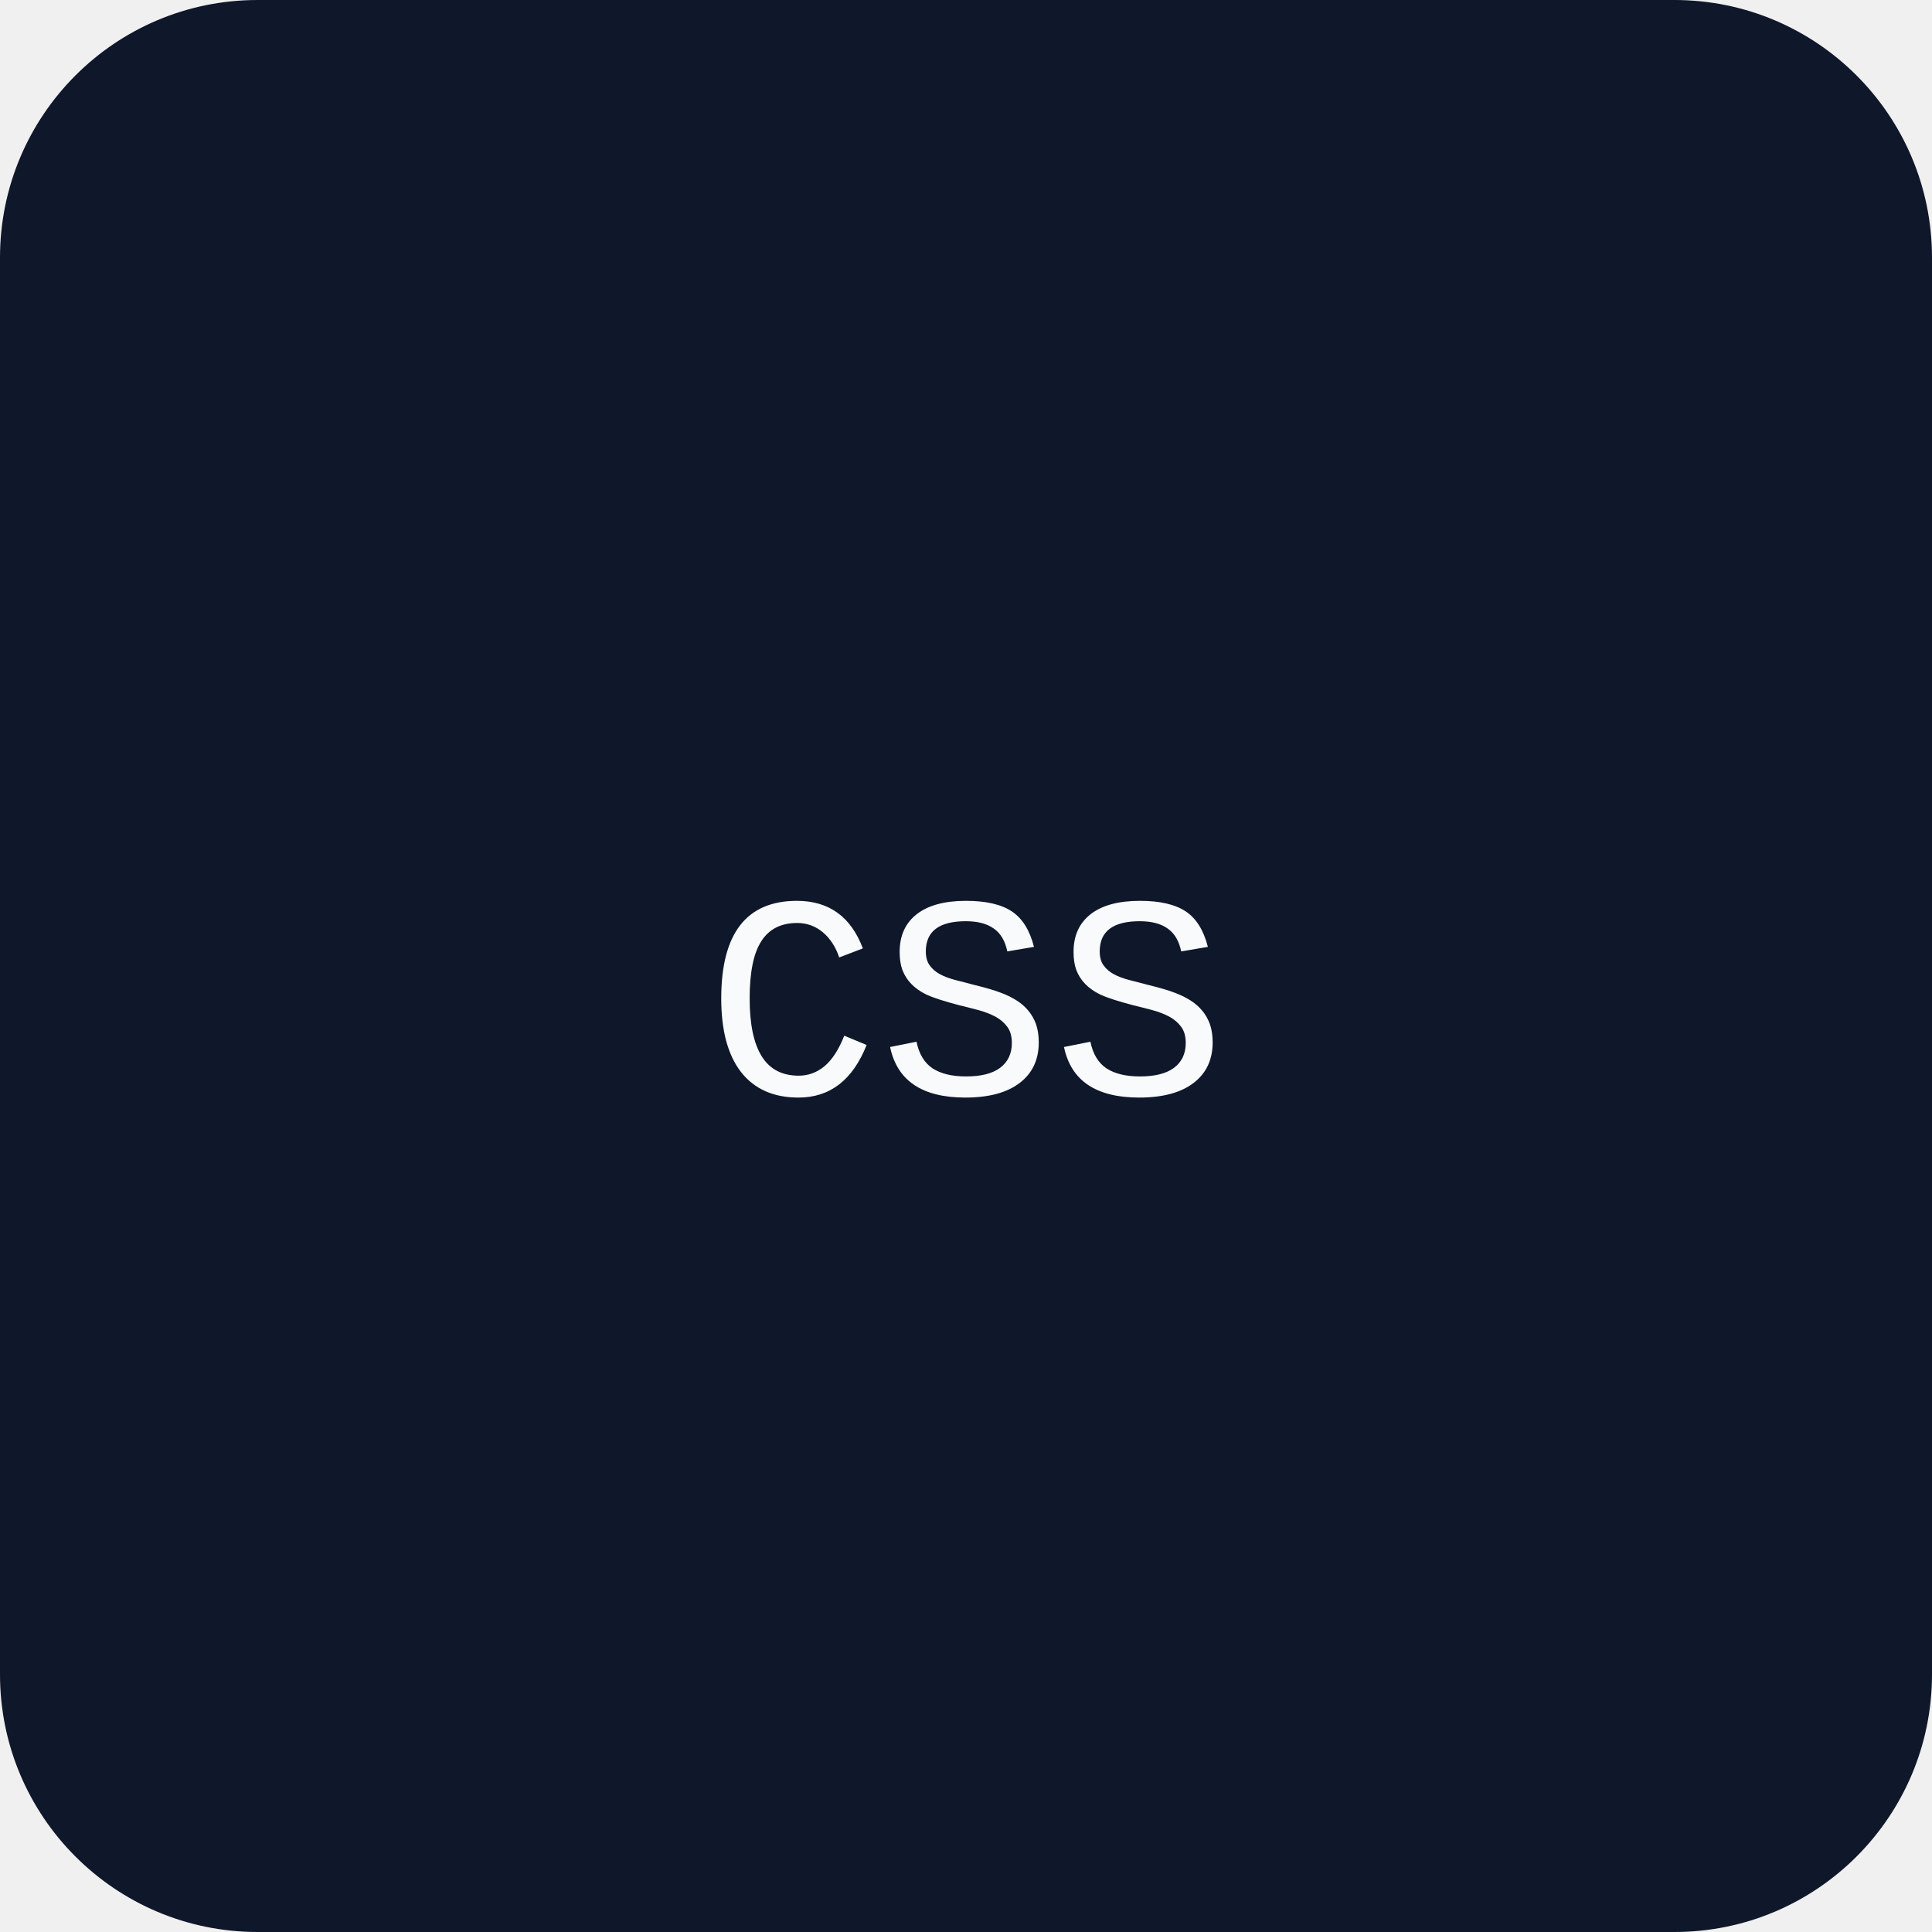
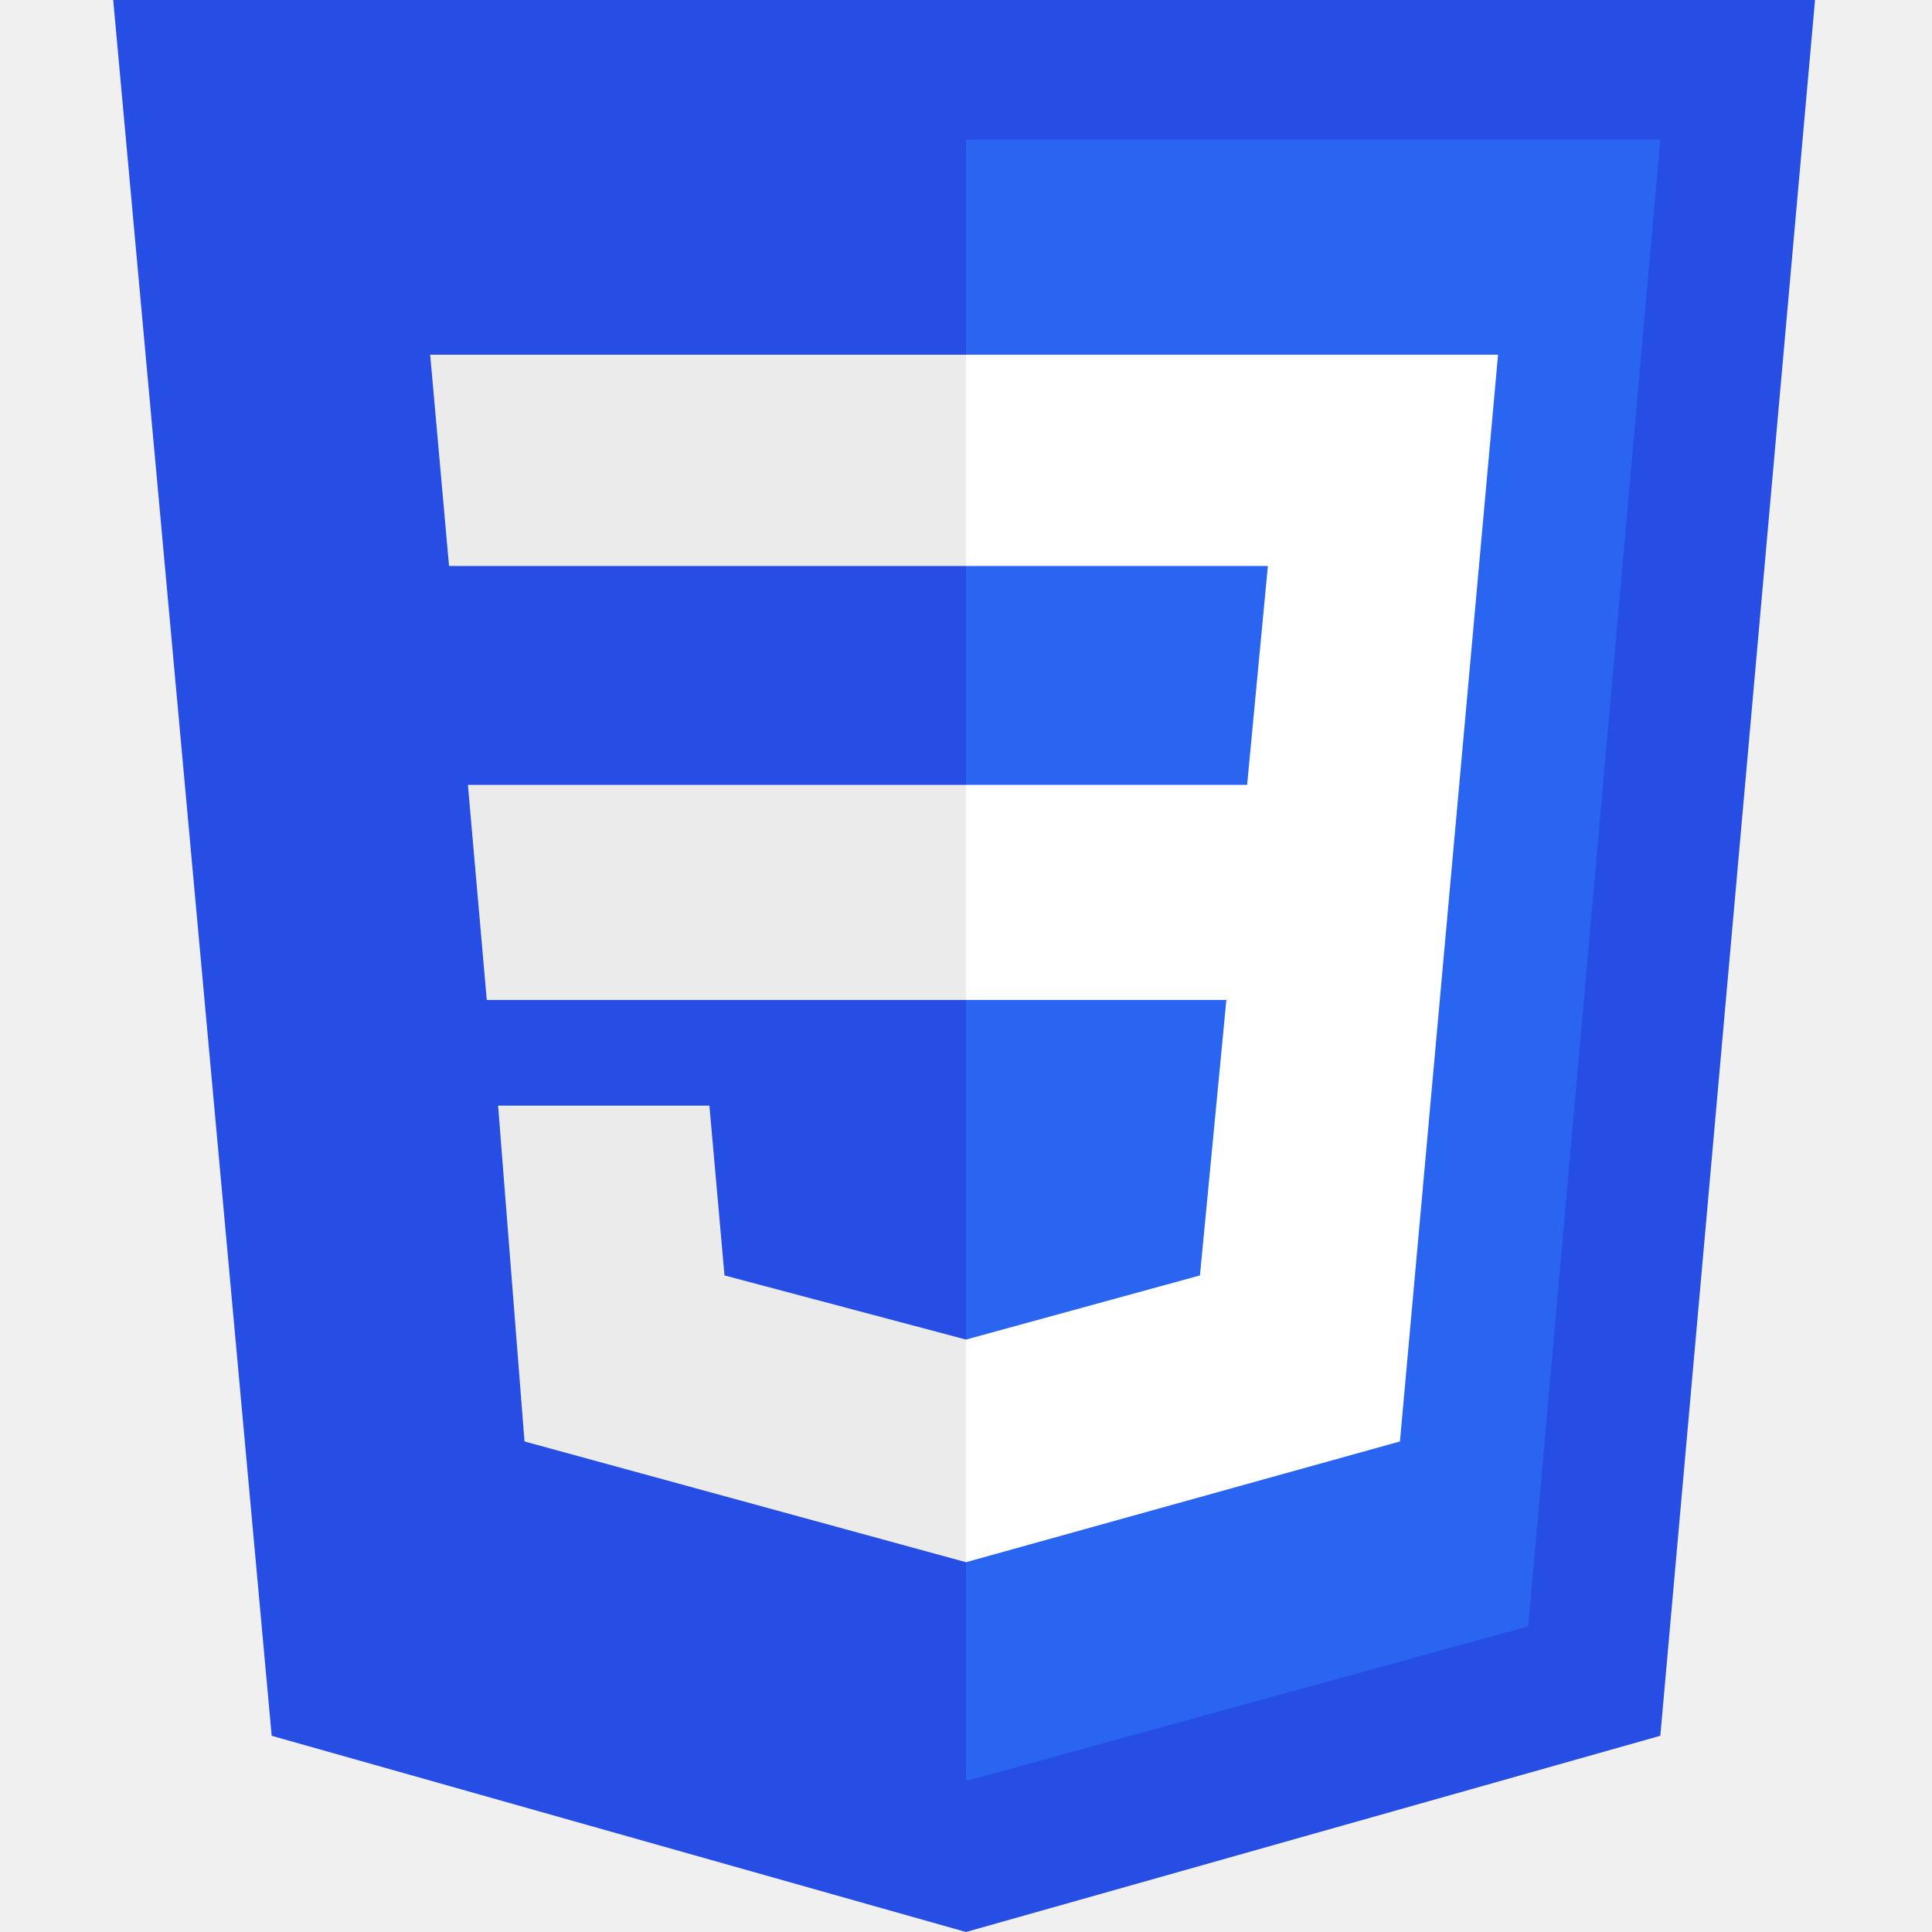
- <svg xmlns="http://www.w3.org/2000/svg" viewBox="0 0 120 120" role="img" aria-label="Css logo placeholder">
-   <rect width="120" height="120" rx="16" fill="#0f172a" />
-   <text x="60" y="68" text-anchor="middle" font-size="18" font-family="'Ubuntu Mono', 'SFMono-Regular', Consolas, 'Liberation Mono', Menlo, monospace" fill="#f8fafc">CSS</text>
+ <svg xmlns="http://www.w3.org/2000/svg" height="800px" width="800px" aria-label="CSS3" role="img" viewBox="0 0 512 512">
+   <path fill="#264de4" d="M72 460L30 0h451l-41 460-184 52" />
+   <path fill="#2965f1" d="M256 37V472l149-41 35-394" />
+   <path fill="#ebebeb" d="m114 94h142v56H119m5 58h132v57H129m3 28h56l4 45 64 17v59L139 382" />
+   <path fill="#ffffff" d="m256 208v57h69l-7 73-62 17v59l115-32 26-288H256v56h80l-5.5 58Z" />
</svg>
